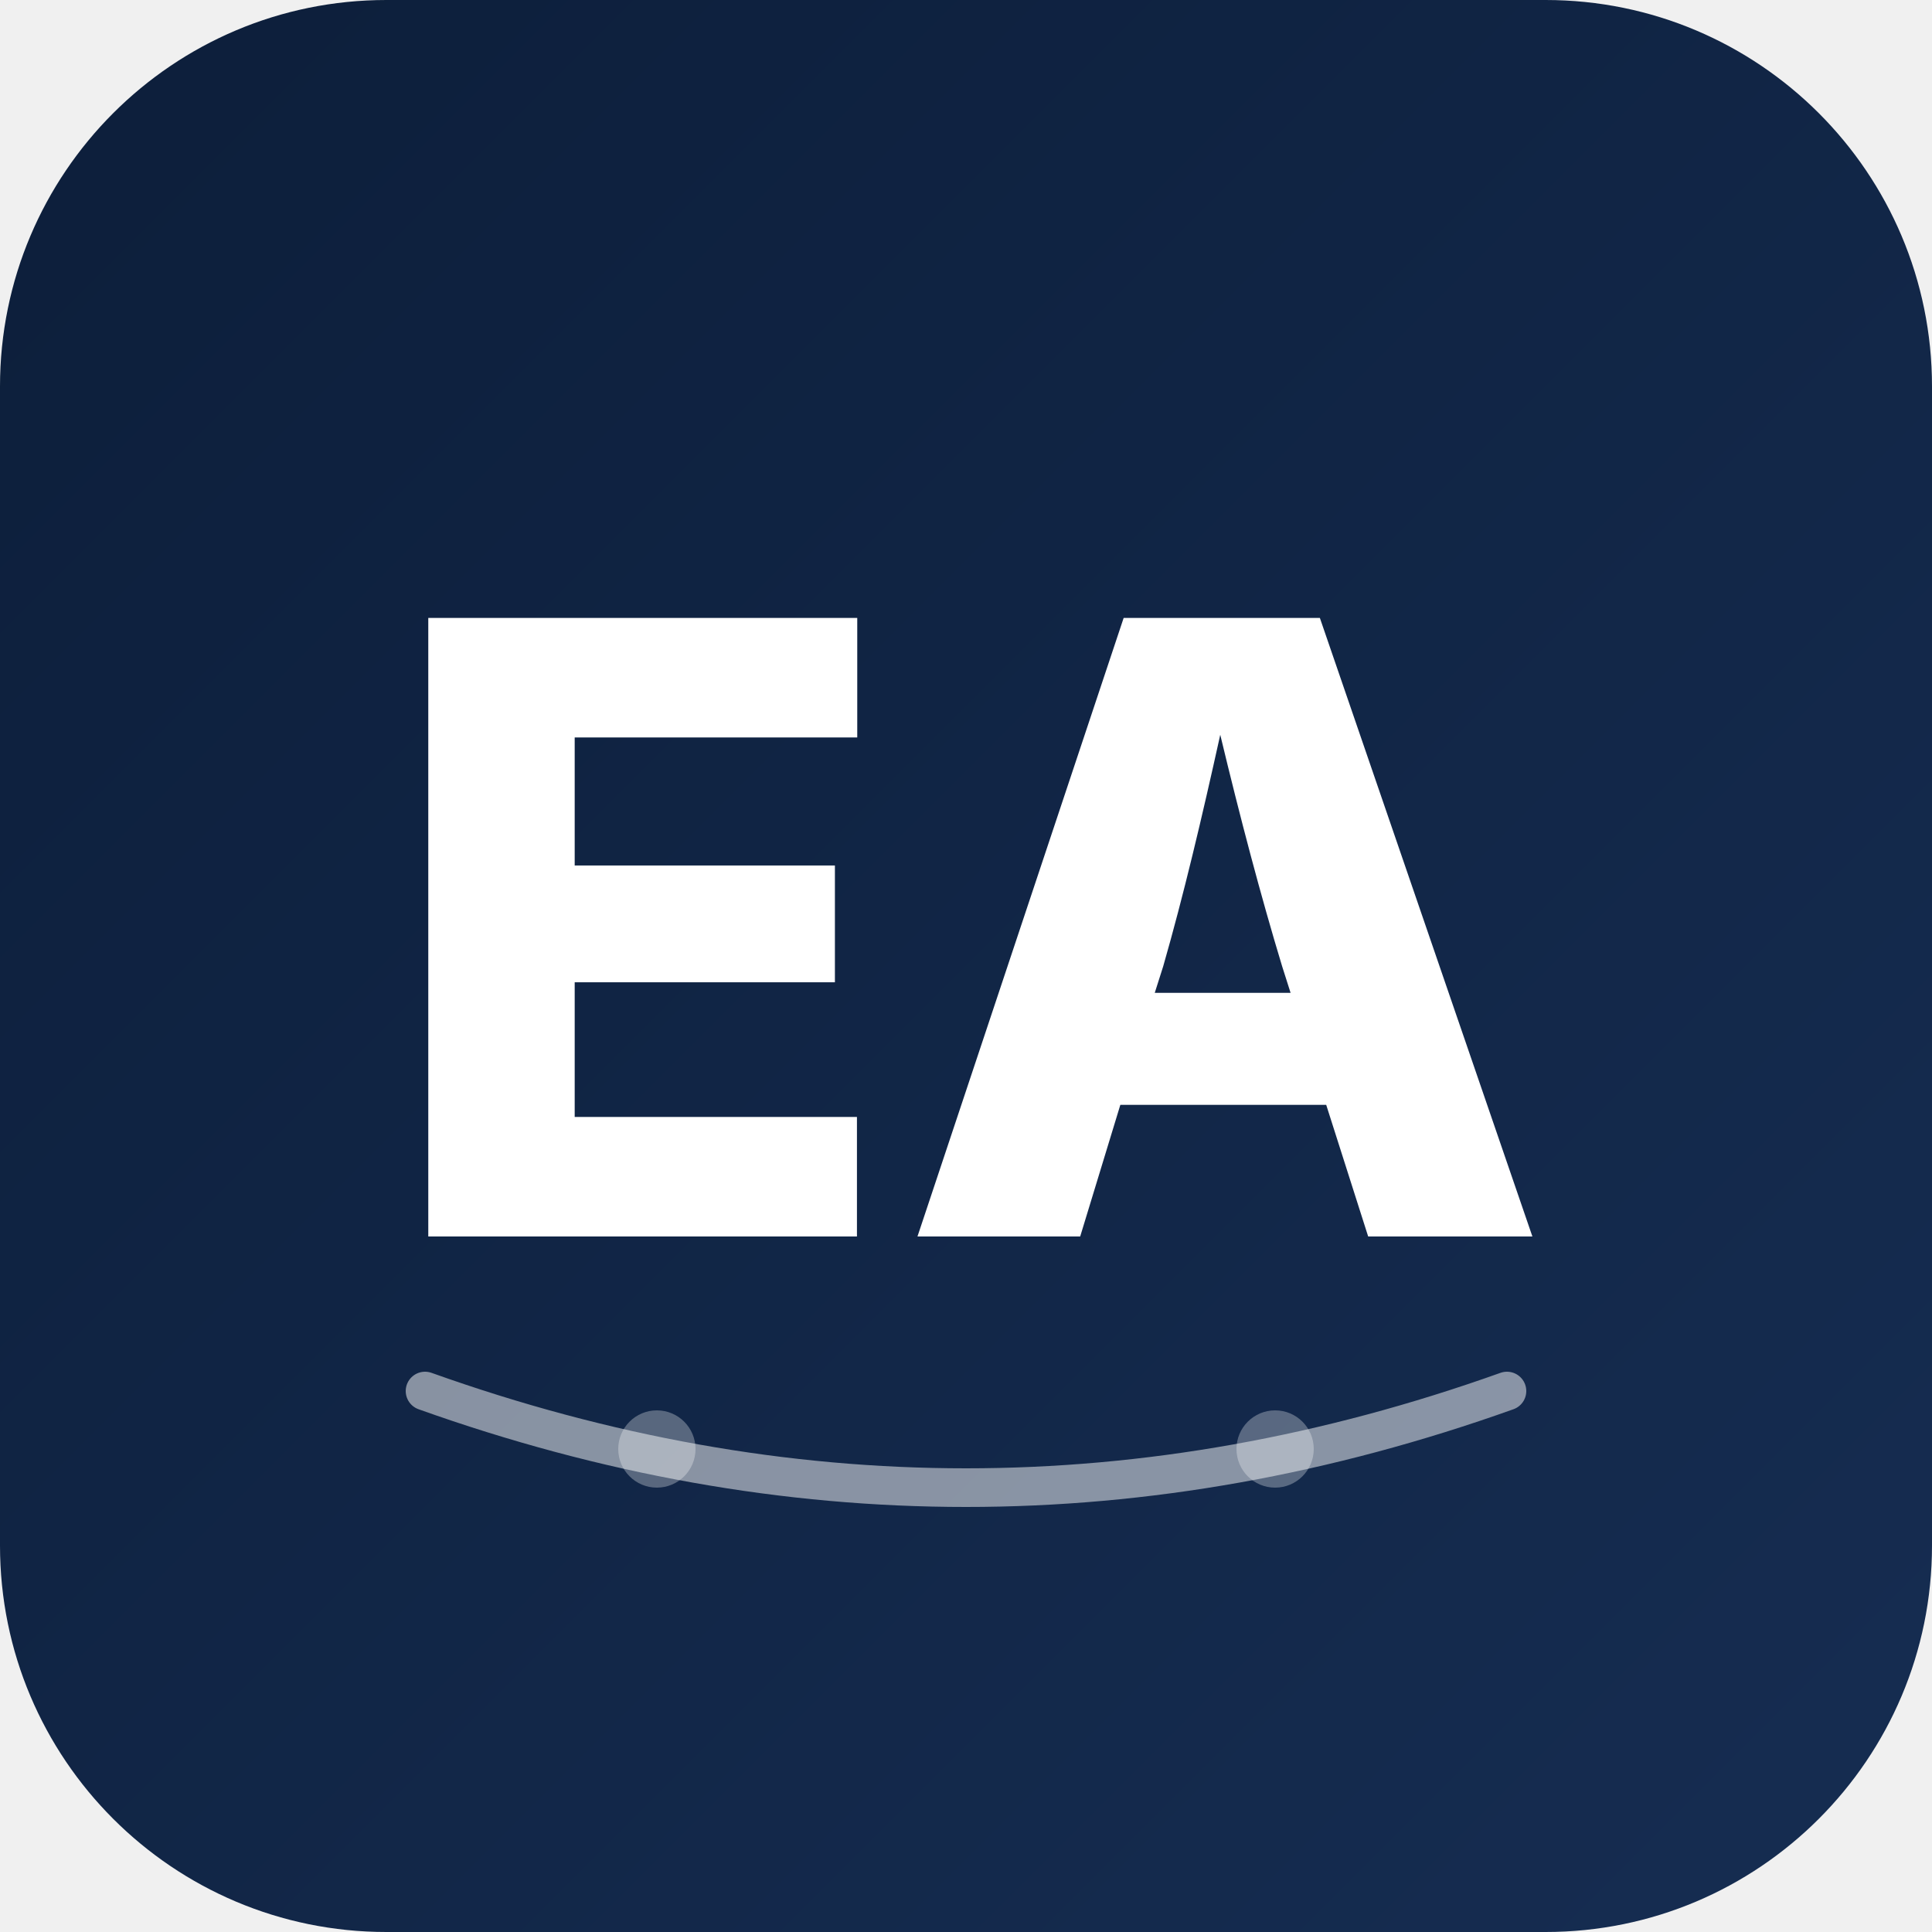
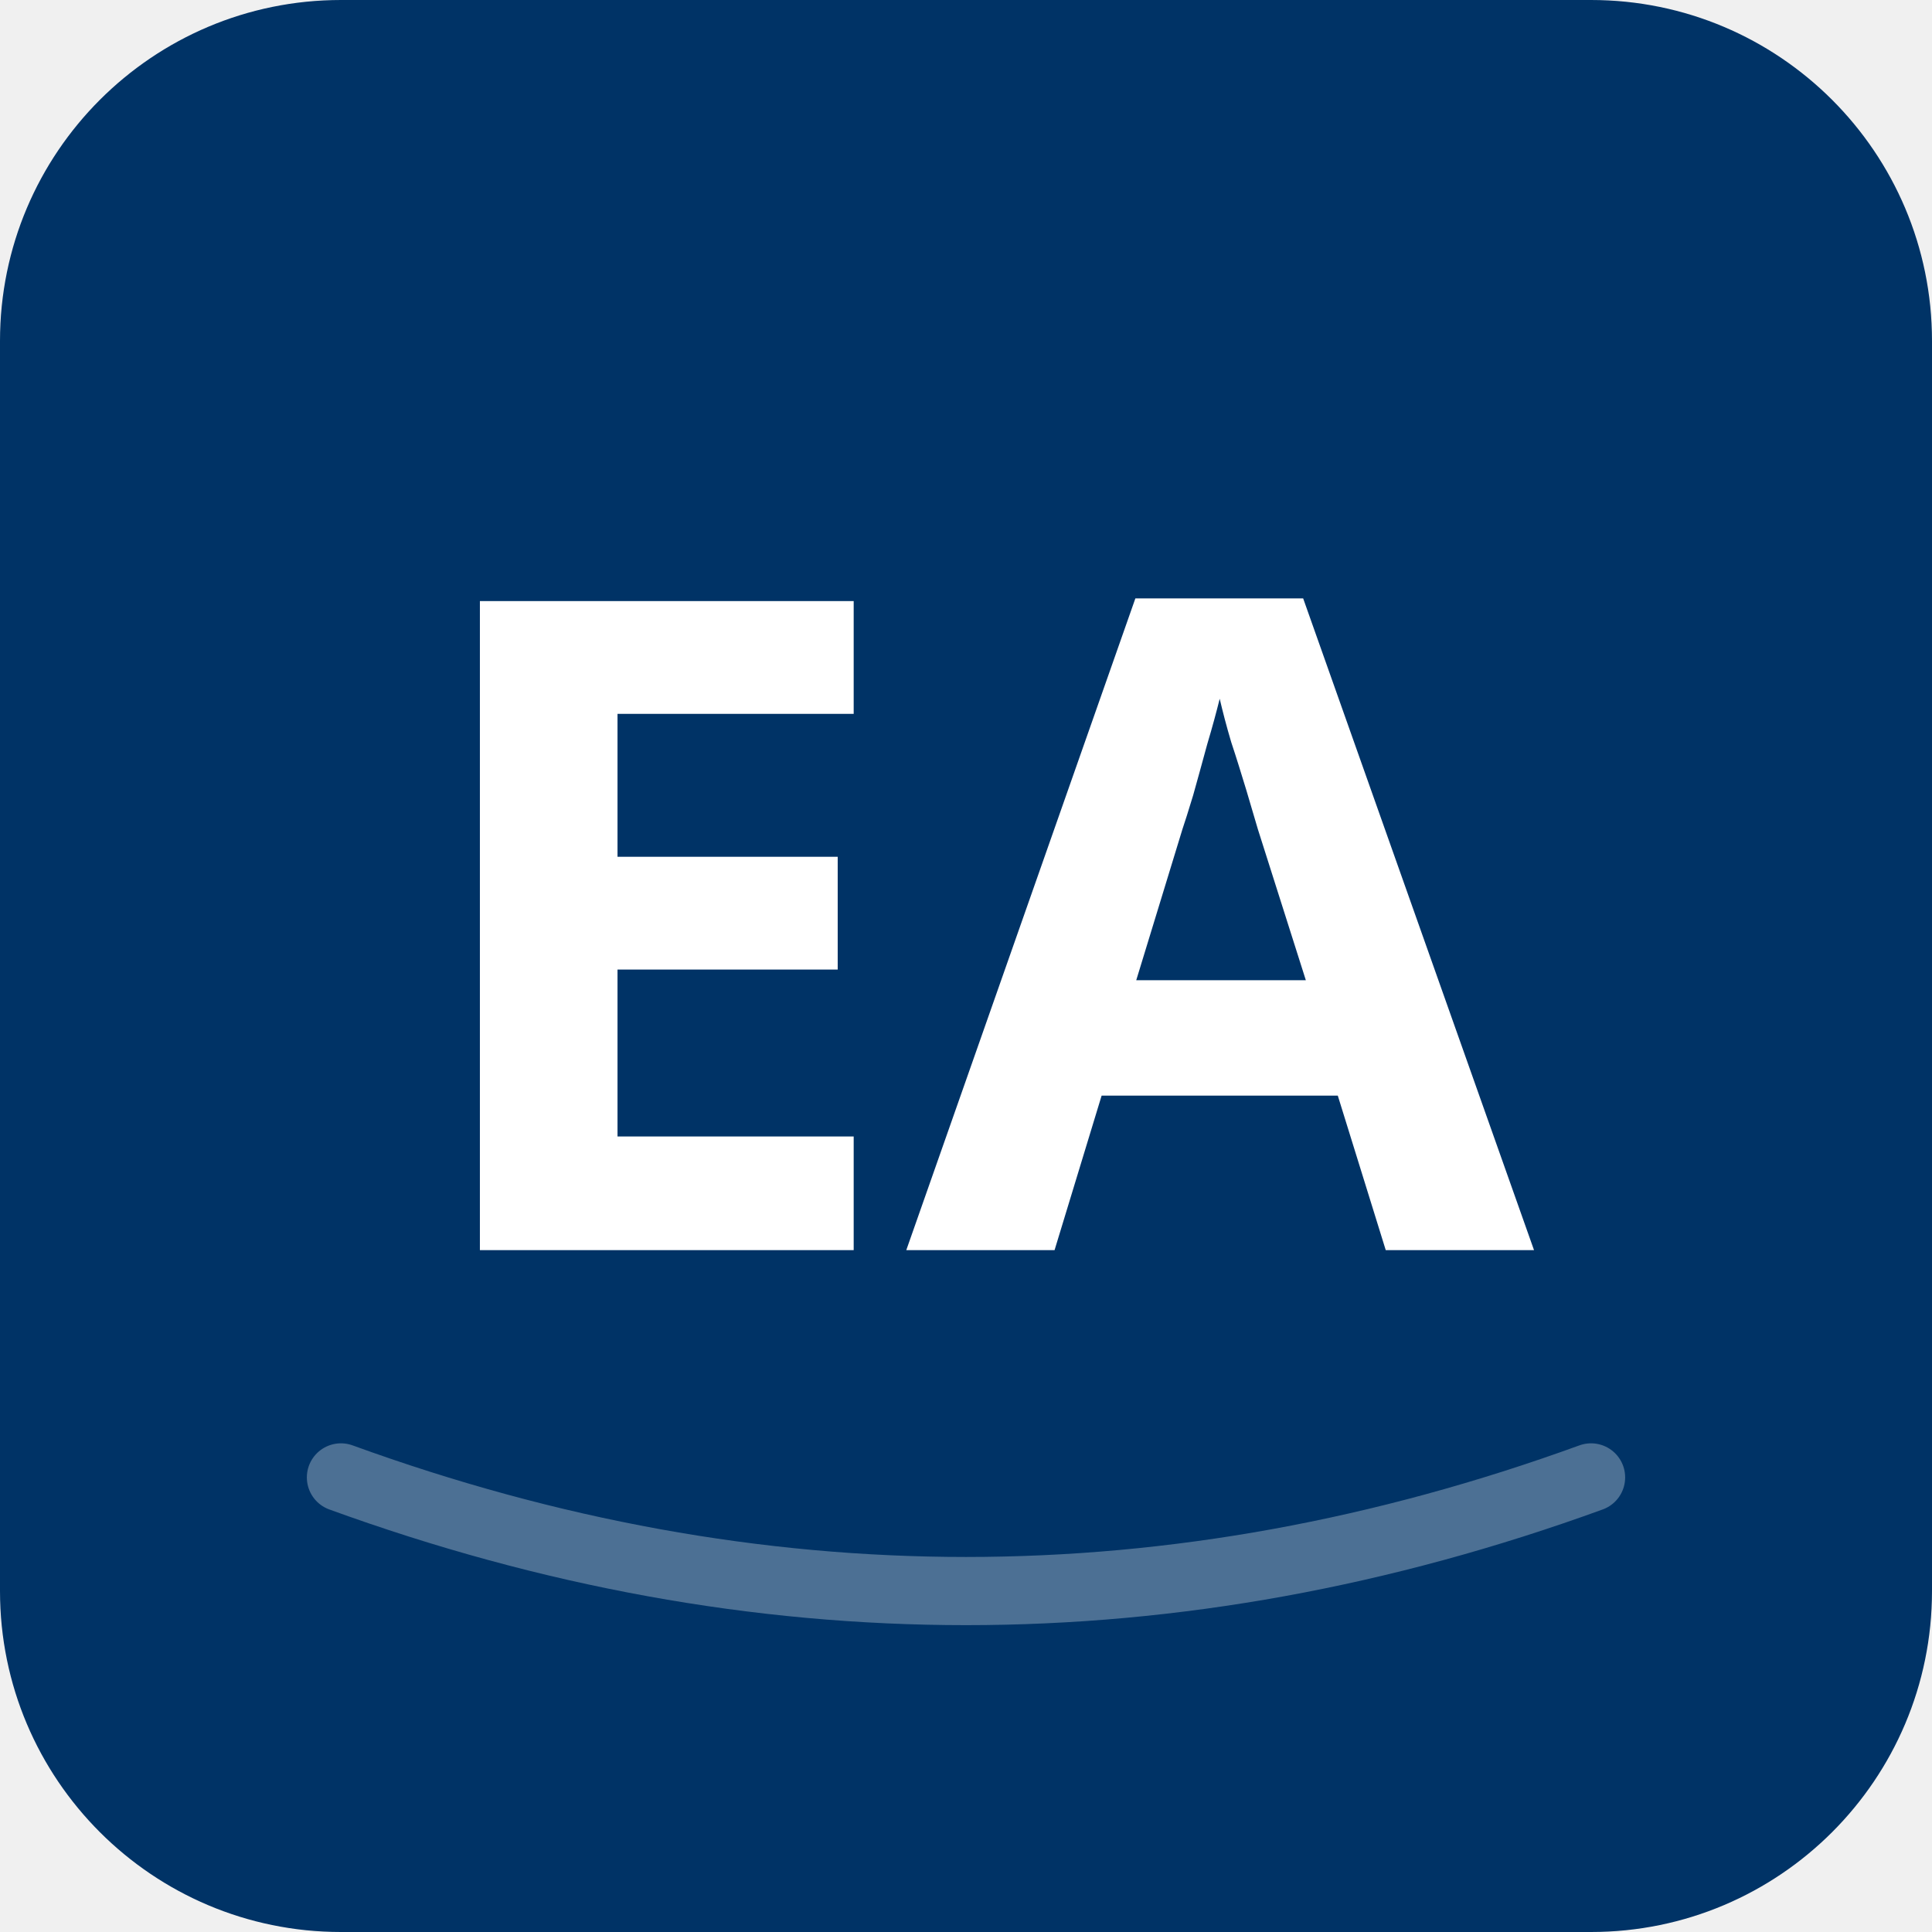
- <svg xmlns="http://www.w3.org/2000/svg" viewBox="0 0 100 100">
-   <defs>
-     <linearGradient id="g" x1="0" y1="0" x2="1" y2="1">
-       <stop offset="0%" stop-color="#0c1e3a" />
-       <stop offset="100%" stop-color="#162d52" />
-     </linearGradient>
-   </defs>
-   <rect width="100" height="100" rx="20" fill="url(#g)" />
-   <text x="50" y="64" text-anchor="middle" font-family="system-ui,-apple-system,sans-serif" font-size="44" font-weight="800" fill="white" letter-spacing="-0.03">EA</text>
-   <path d="M22 72 Q50 82 78 72" stroke="white" stroke-width="2" fill="none" stroke-linecap="round" opacity="0.5" />
-   <circle cx="34" cy="75" r="2" fill="white" opacity="0.3" />
-   <circle cx="66" cy="75" r="2" fill="white" opacity="0.3" />
+ <svg xmlns="http://www.w3.org/2000/svg" viewBox="0 0 34 34" fill="none">
+   <rect width="34" height="34" rx="6" fill="#003366" />
+   <text x="17" y="22" text-anchor="middle" font-family="system-ui,sans-serif" font-size="16" font-weight="800" fill="white" letter-spacing="-0.02">EA</text>
+   <path d="M6 26 Q17 30 28 26" stroke="white" stroke-width="1.2" stroke-linecap="round" opacity="0.3" />
</svg>
